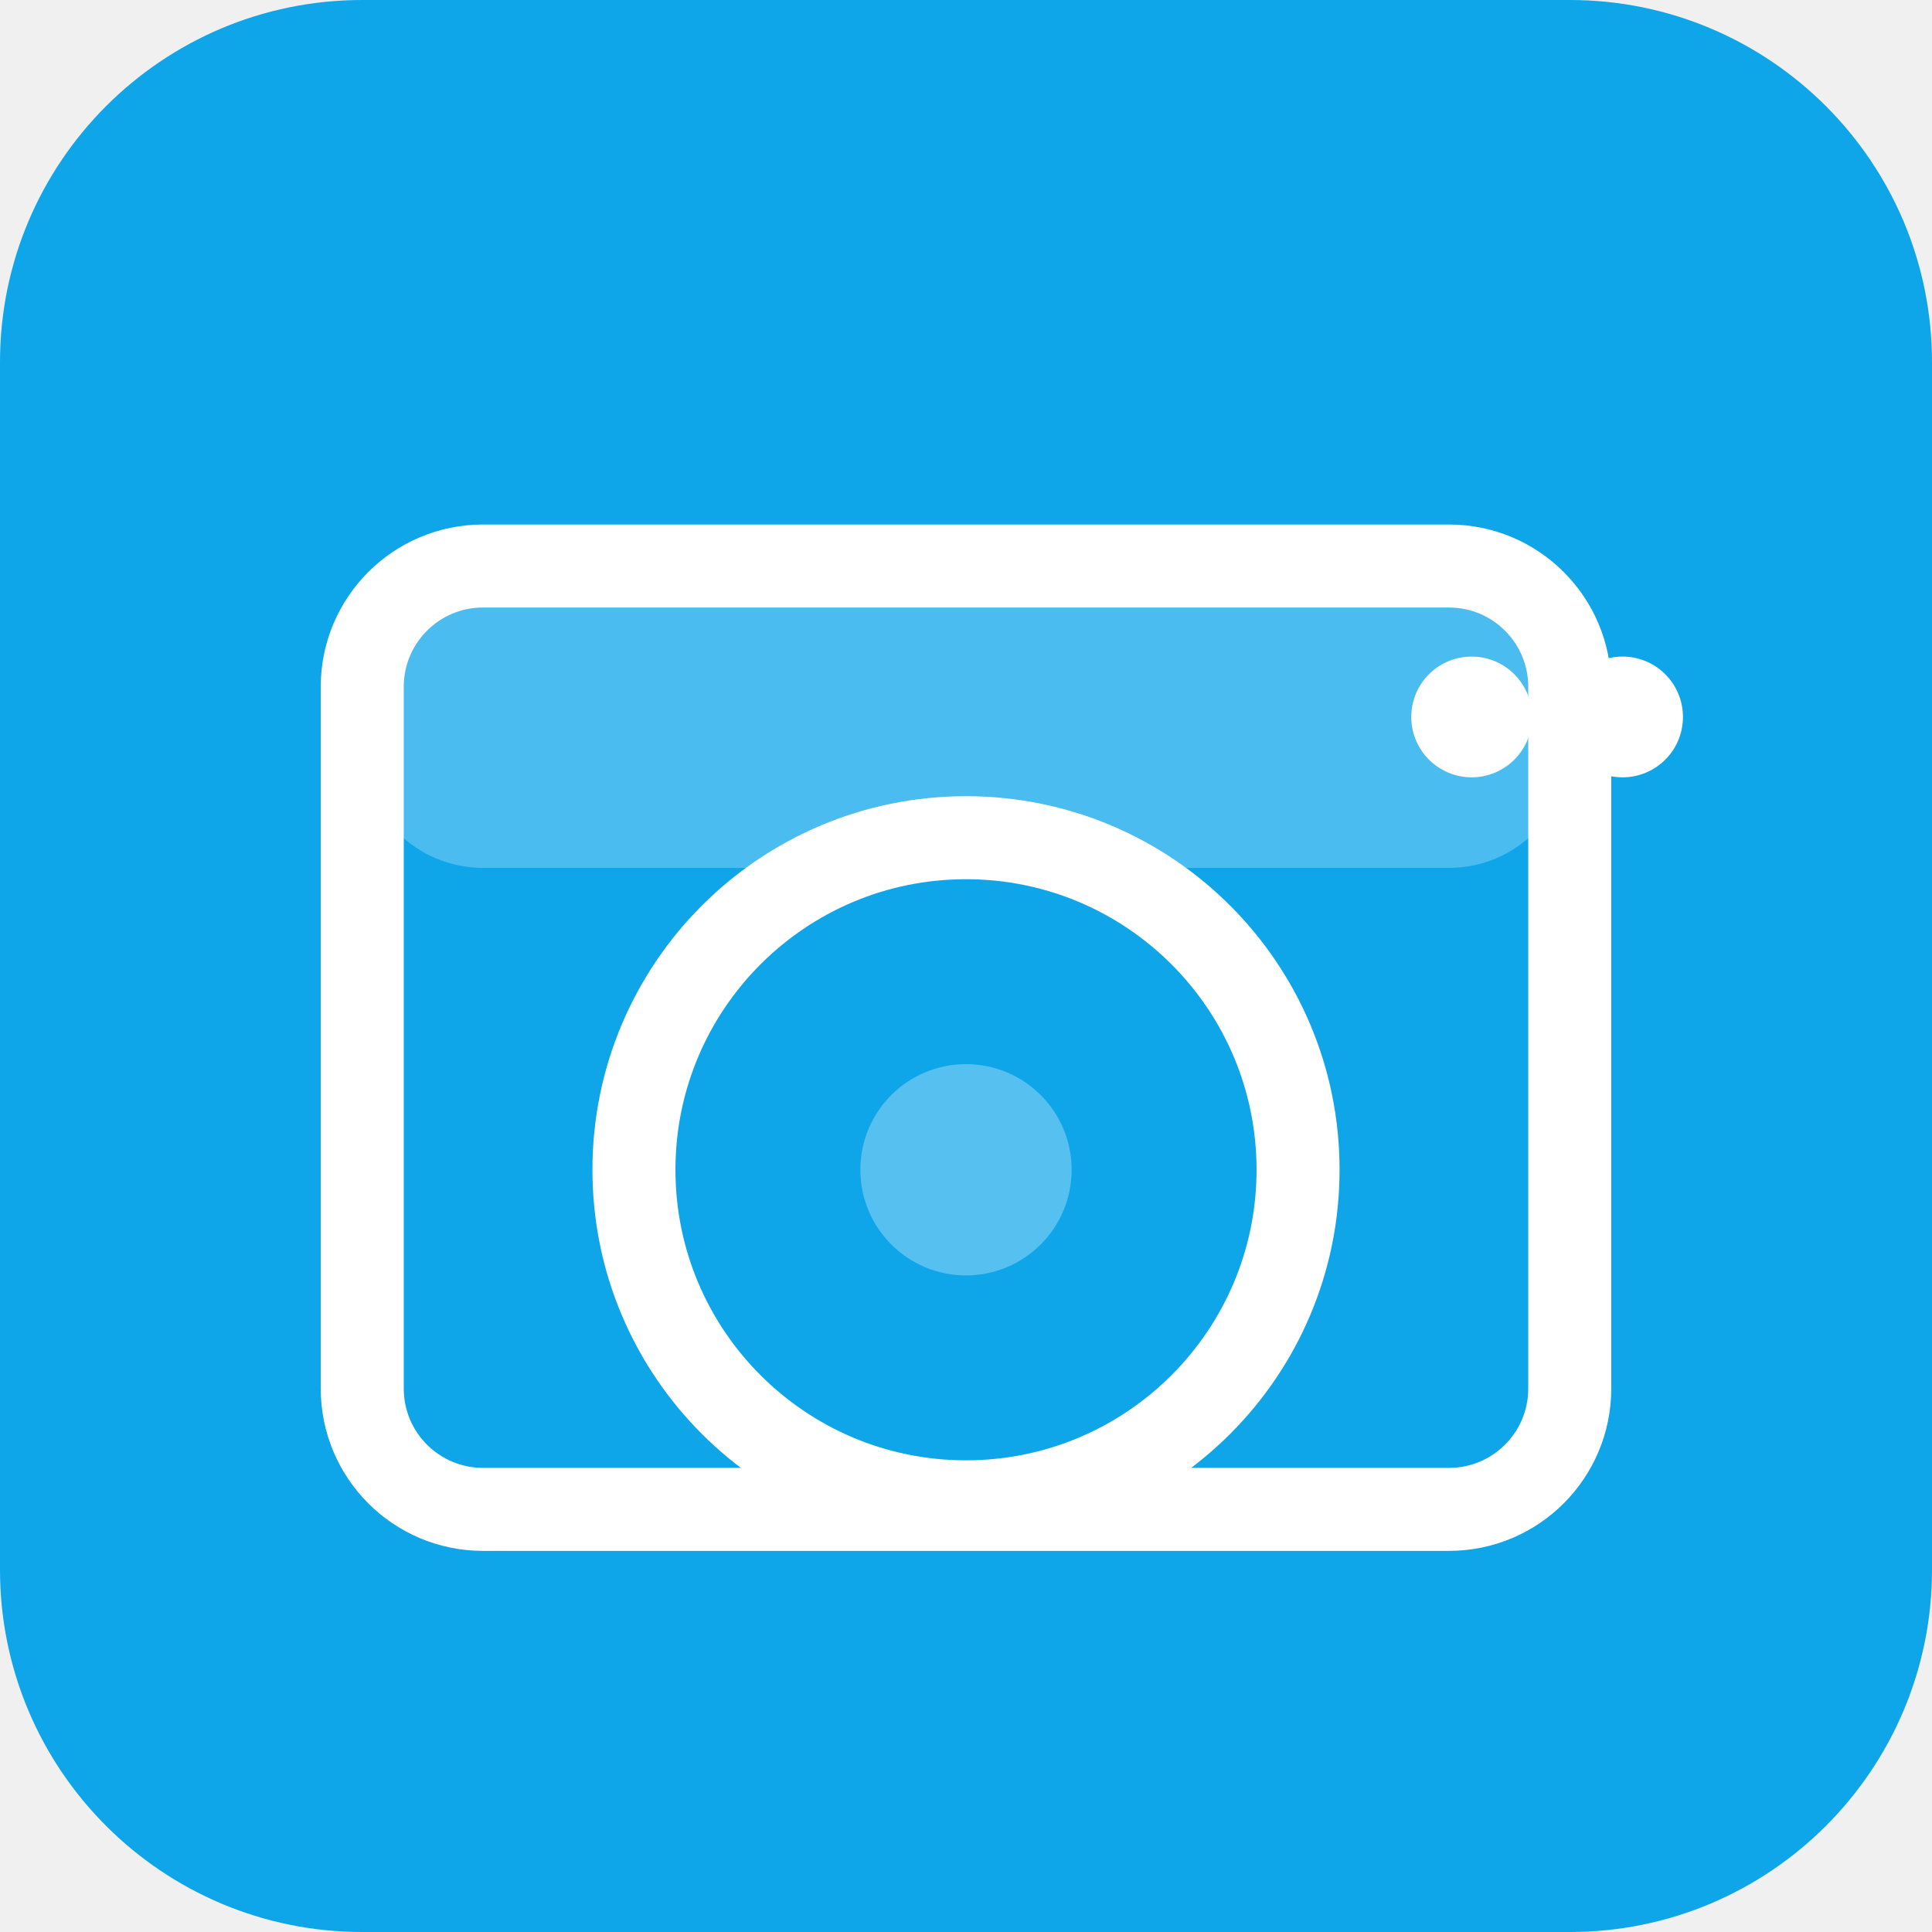
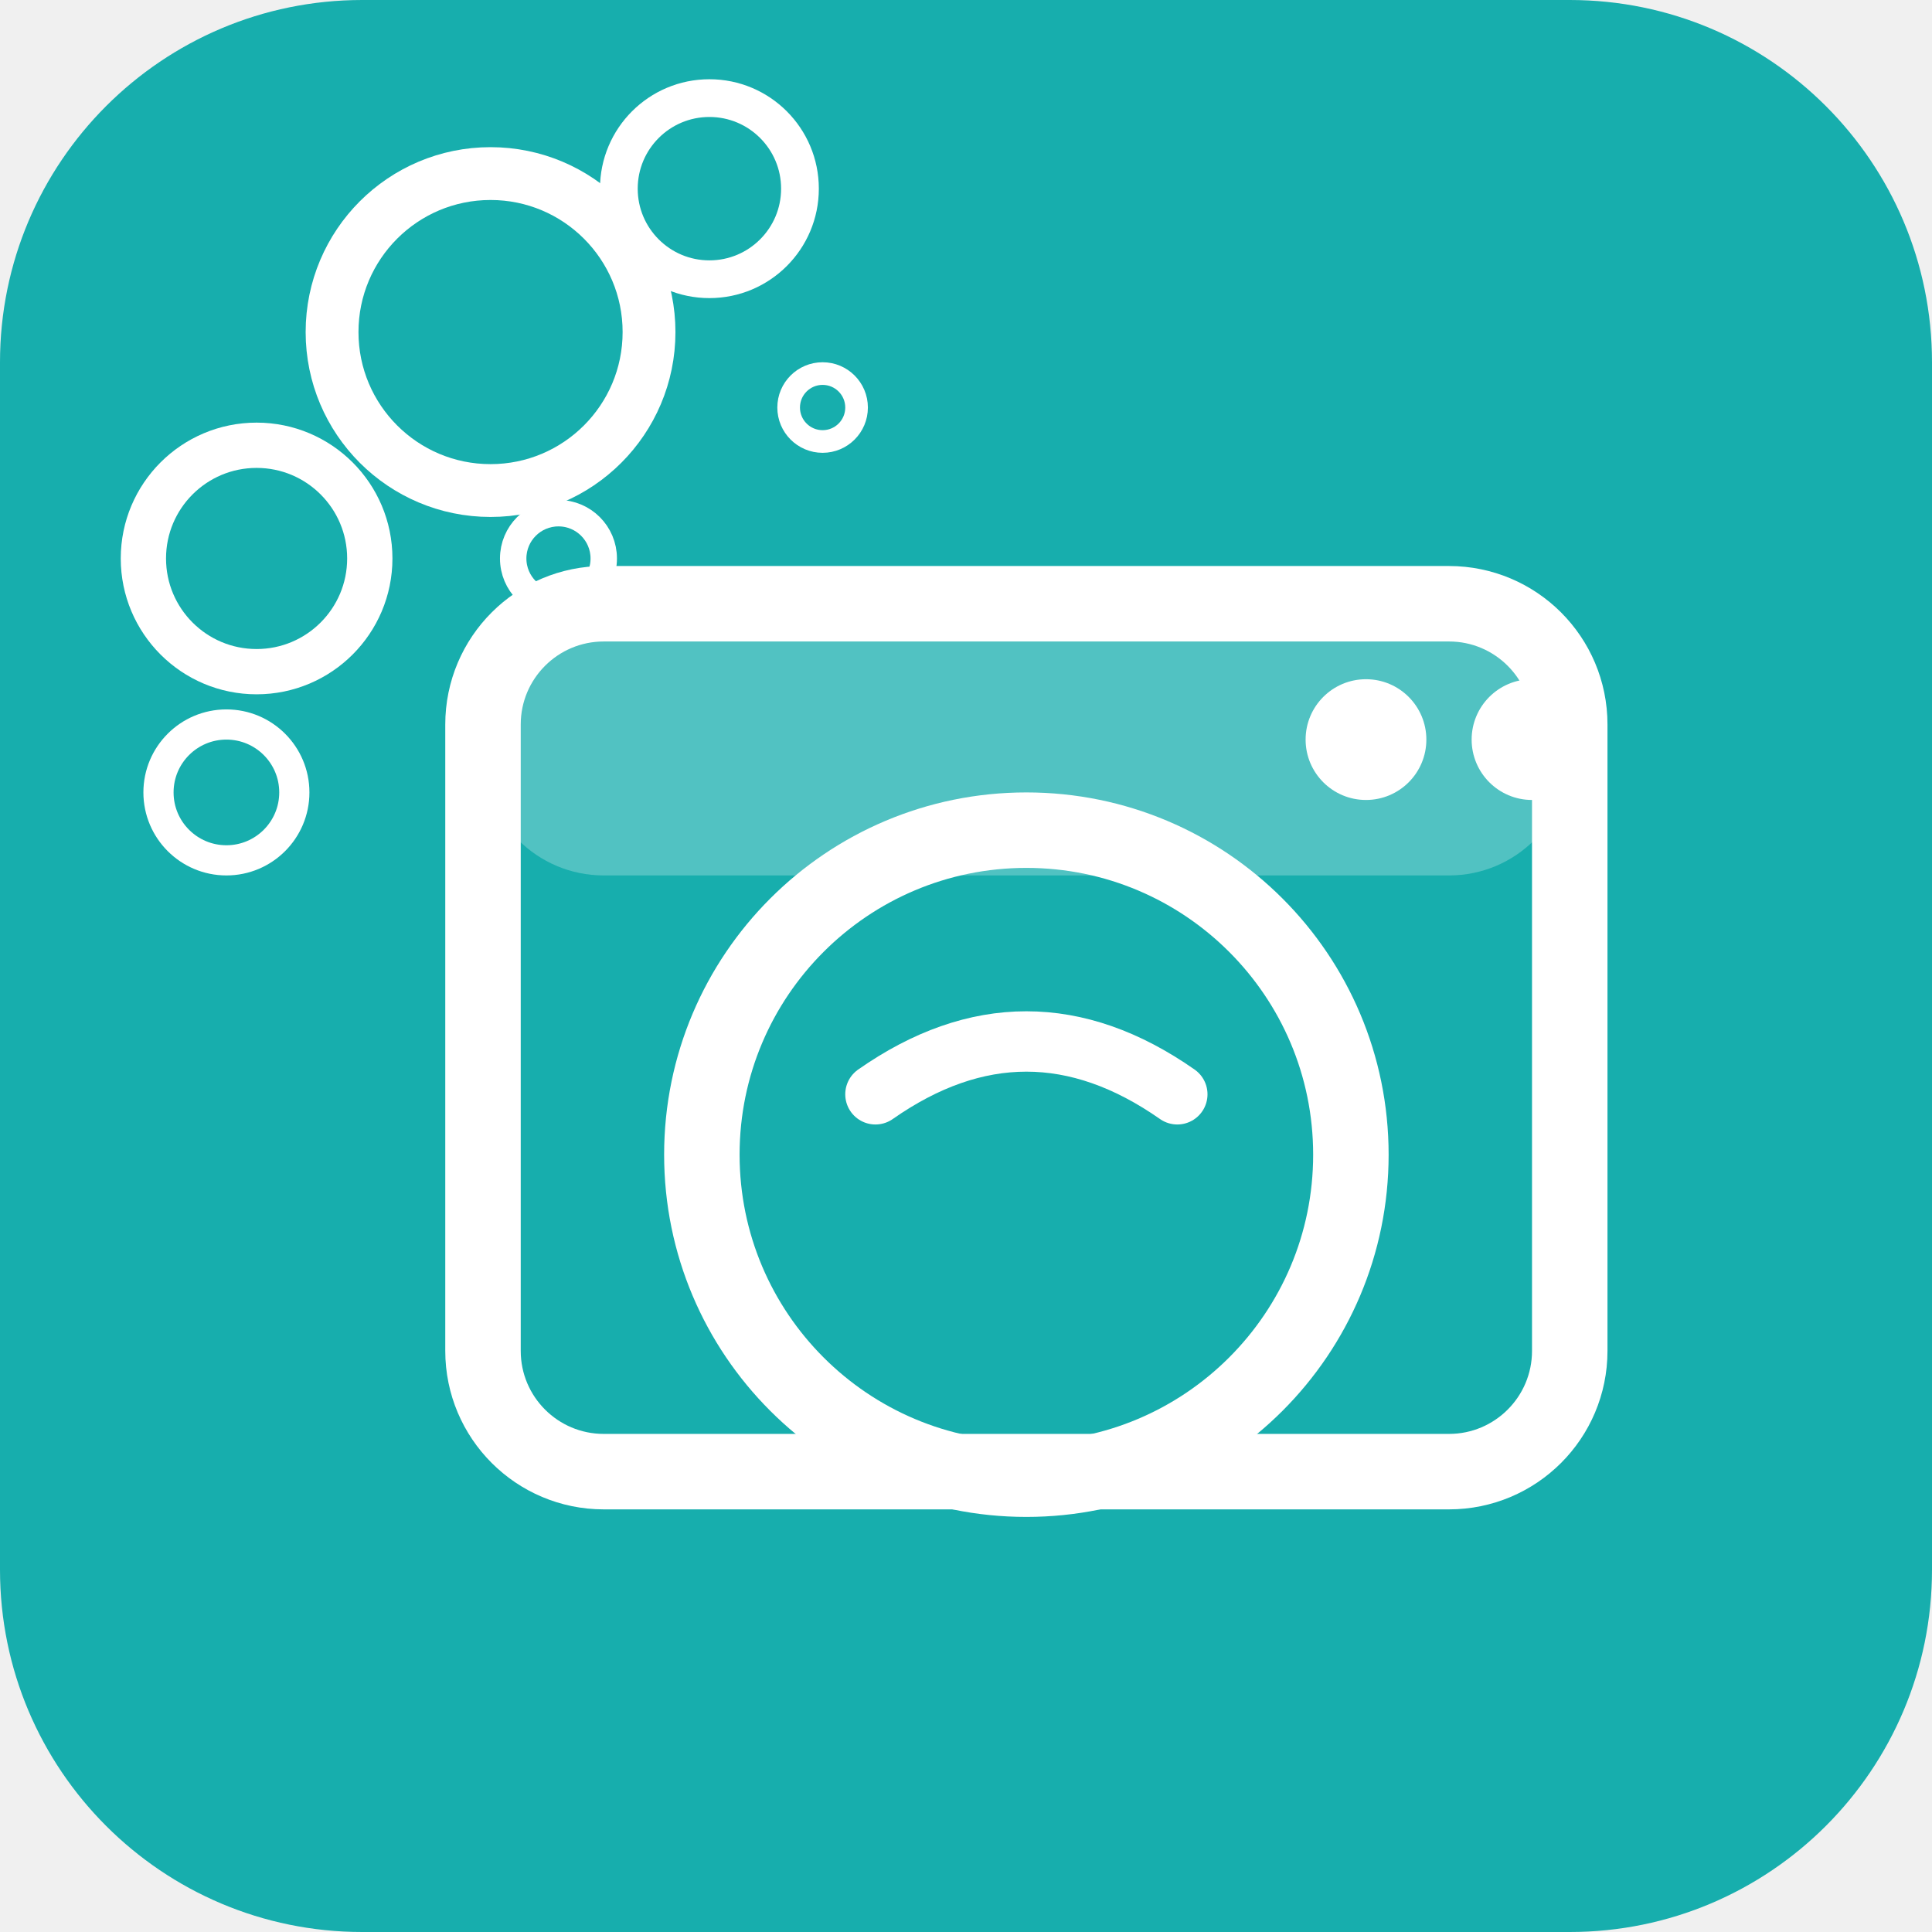
<svg xmlns="http://www.w3.org/2000/svg" viewBox="0 0 512 512" fill="none">
-   <rect width="512" height="512" rx="96" fill="#0ea5e9" />
-   <rect x="96" y="150" width="320" height="250" rx="32" stroke="white" stroke-width="22" fill="none" />
-   <rect x="96" y="150" width="320" height="80" rx="32" fill="white" fill-opacity="0.25" />
-   <circle cx="390" cy="190" r="16" fill="white" />
-   <circle cx="430" cy="190" r="16" fill="white" />
-   <circle cx="256" cy="310" r="88" stroke="white" stroke-width="22" fill="none" />
-   <circle cx="256" cy="310" r="28" fill="white" fill-opacity="0.3" />
+   <rect width="512" height="512" rx="96" fill="#17AEAD" />
+   <circle cx="130" cy="88" r="42" stroke="white" stroke-width="14" fill="none" />
+   <circle cx="68" cy="148" r="30" stroke="white" stroke-width="12" fill="none" />
+   <circle cx="188" cy="50" r="24" stroke="white" stroke-width="10" fill="none" />
+   <circle cx="60" cy="210" r="18" stroke="white" stroke-width="8" fill="none" />
+   <circle cx="148" cy="148" r="12" stroke="white" stroke-width="7" fill="none" />
+   <circle cx="218" cy="108" r="9" stroke="white" stroke-width="6" fill="none" />
+   <rect x="128" y="160" width="288" height="230" rx="32" stroke="white" stroke-width="20" fill="none" />
+   <rect x="128" y="160" width="288" height="72" rx="32" fill="white" fill-opacity="0.25" />
+   <circle cx="362" cy="196" r="16" fill="white" />
+   <circle cx="406" cy="196" r="16" fill="white" />
+   <circle cx="272" cy="306" r="86" stroke="white" stroke-width="20" fill="none" />
+   <path d="M232 290 Q272 262 312 290" stroke="white" stroke-width="16" fill="none" stroke-linecap="round" />
</svg>
